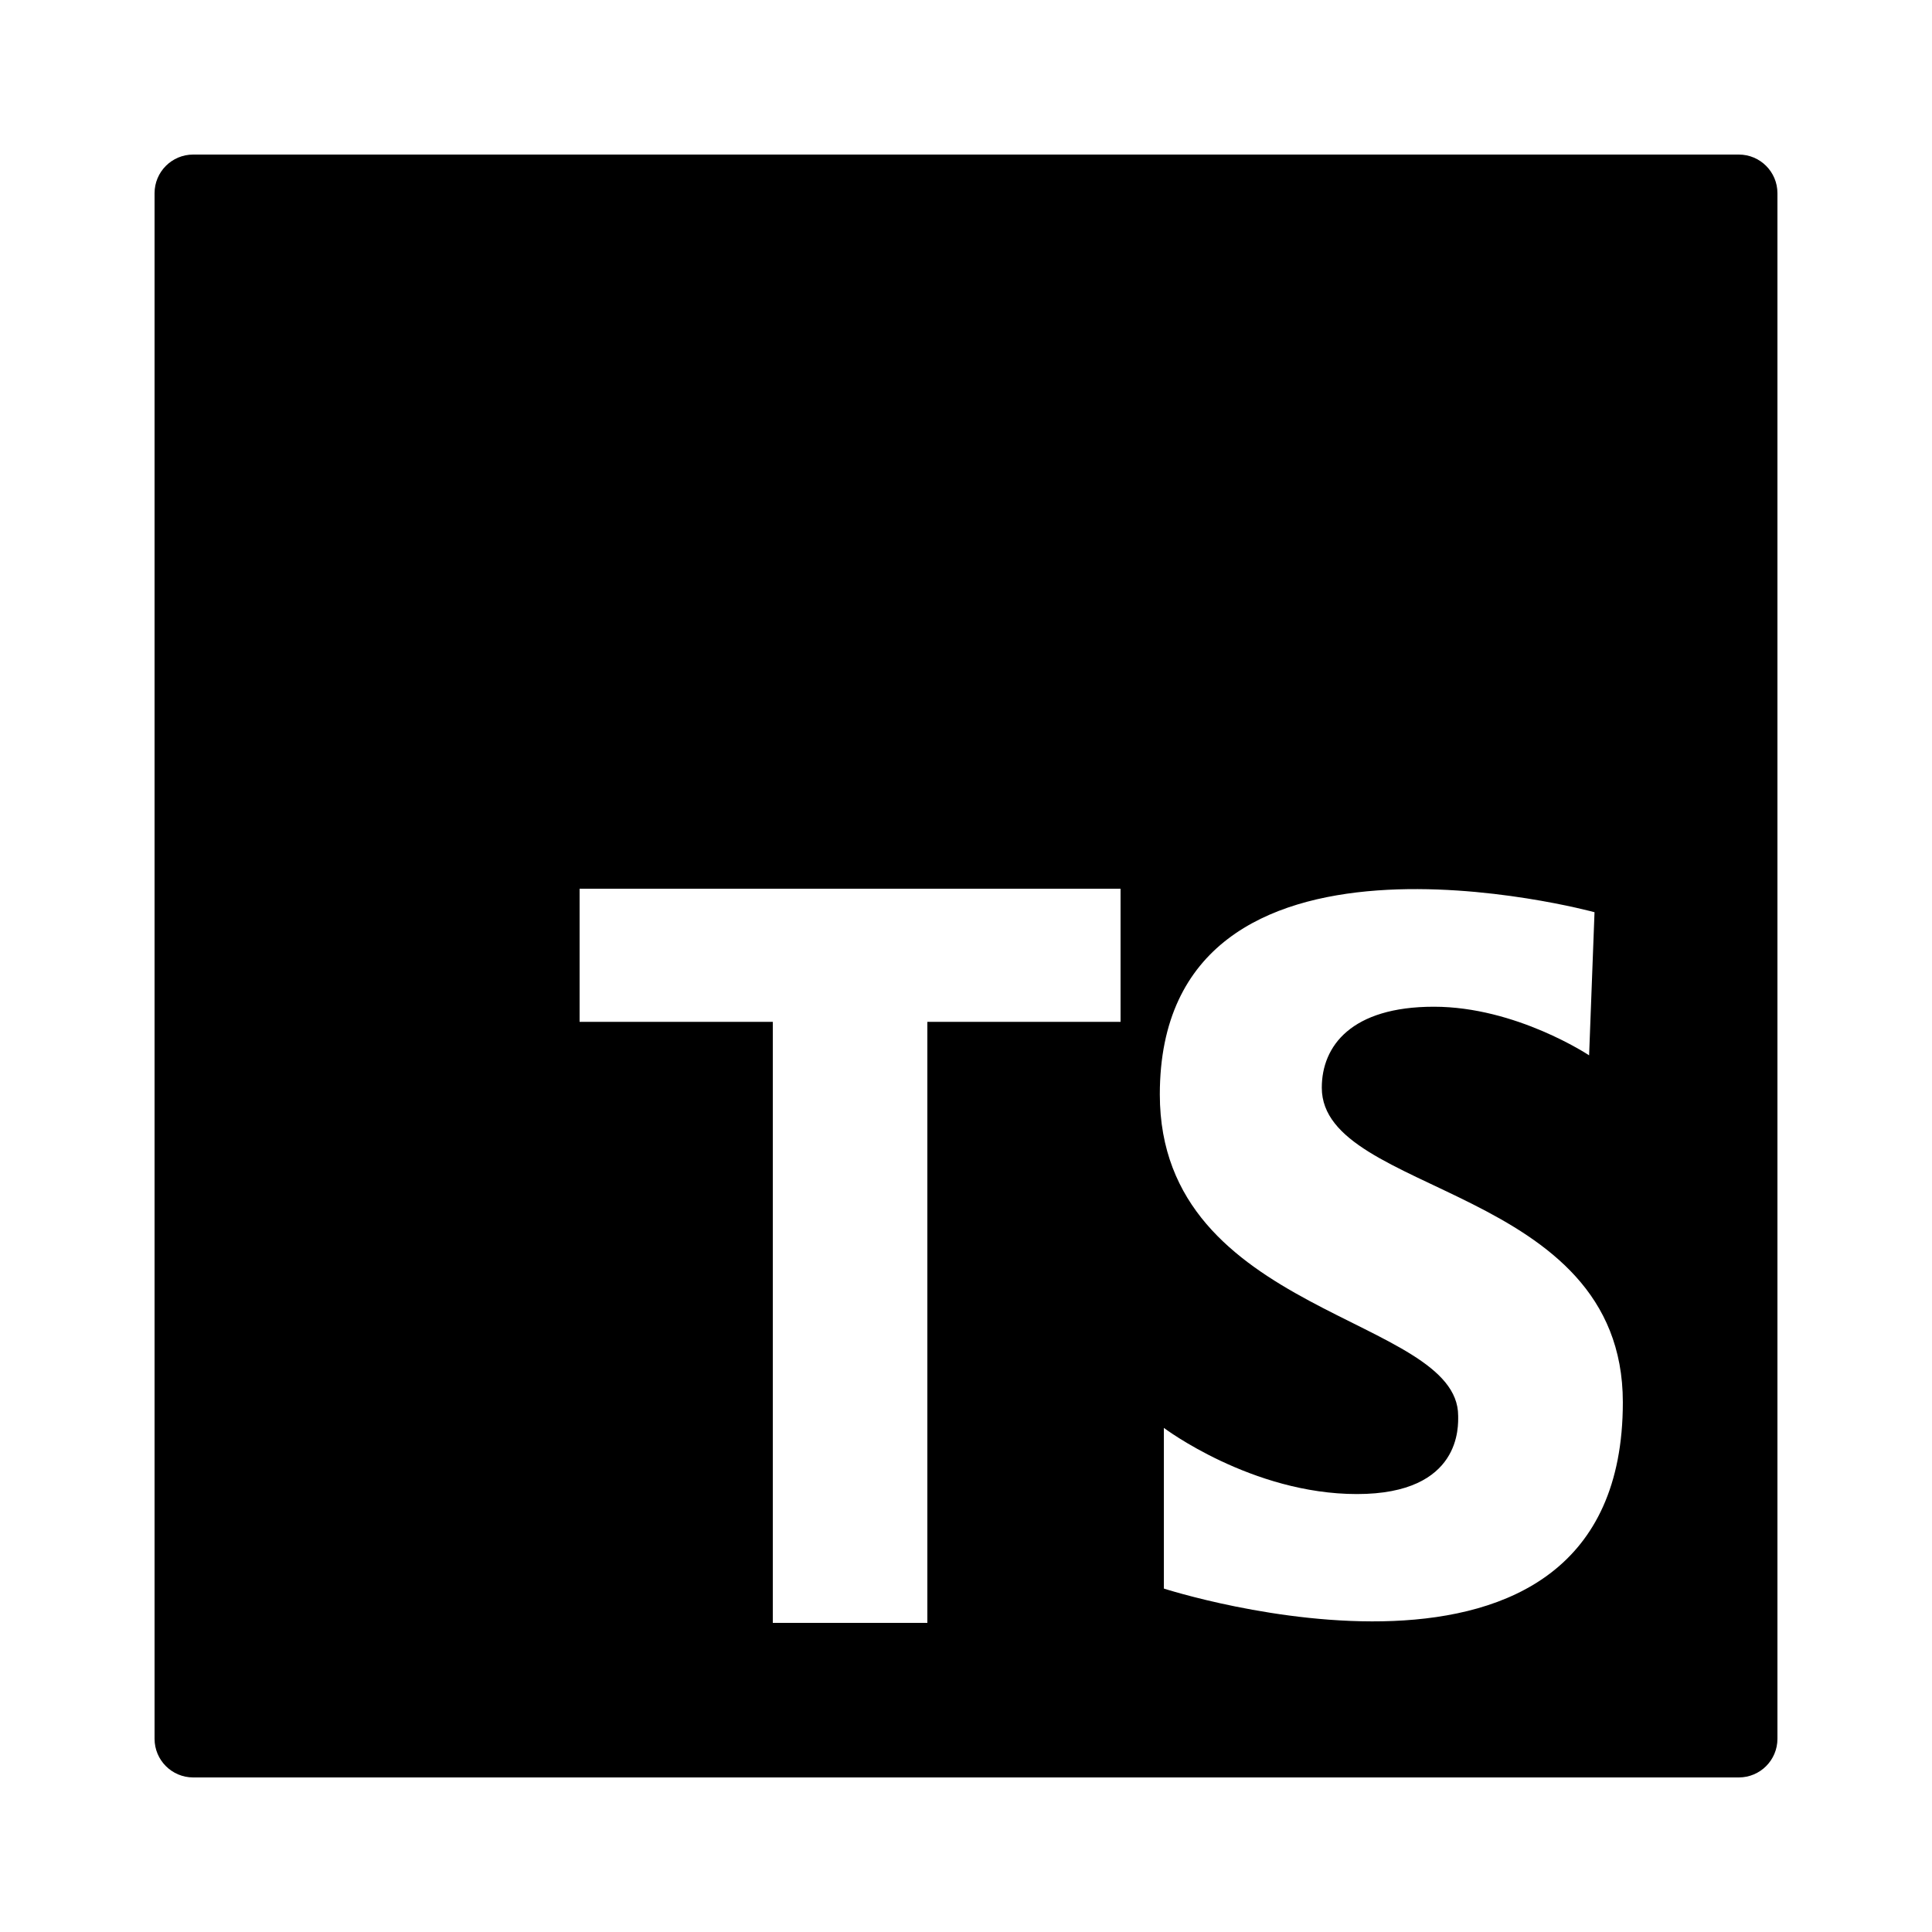
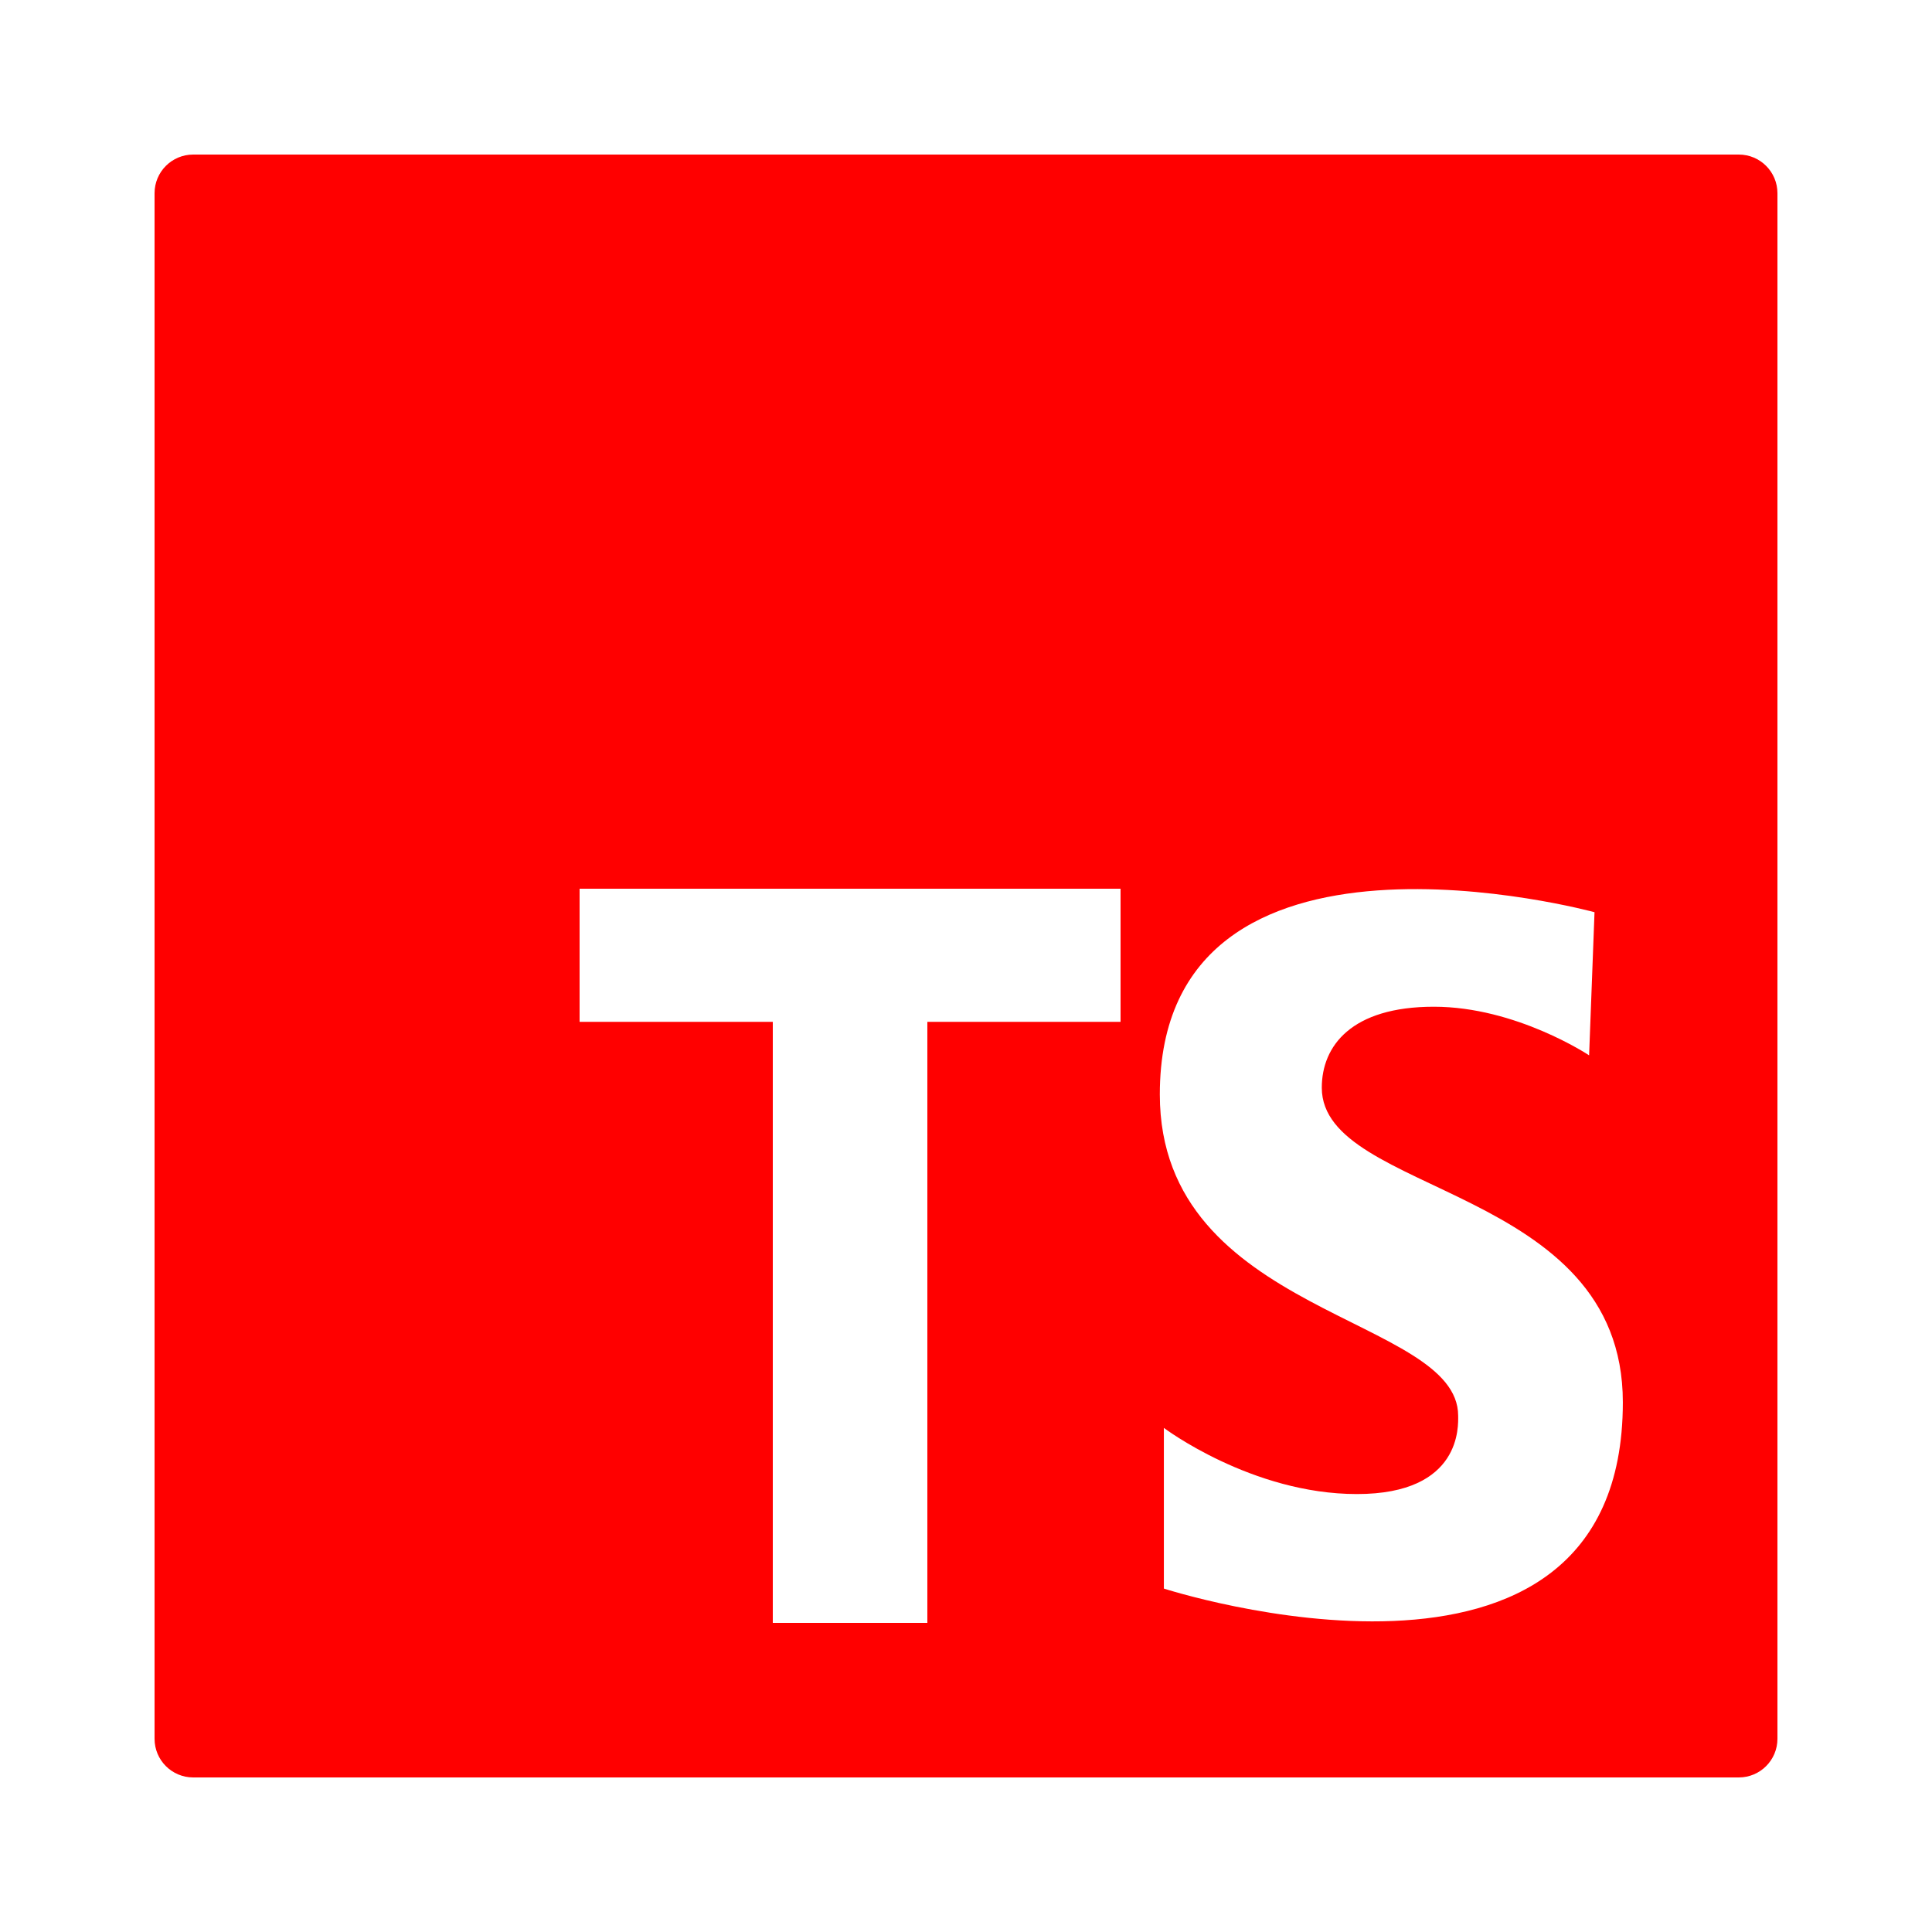
<svg xmlns="http://www.w3.org/2000/svg" viewBox="0 0 50 50" width="50px" height="50px">
-   <path d="M45,4H5C4.447,4,4,4.448,4,5v40c0,0.552,0.447,1,1,1h40c0.553,0,1-0.448,1-1V5C46,4.448,45.553,4,45,4z M29,26.445h-5V42h-4 V26.445h-5V23h14V26.445z M30.121,41.112v-4.158c0,0,2.271,1.712,4.996,1.712c2.725,0,2.62-1.782,2.62-2.026 c0-2.586-7.721-2.586-7.721-8.315c0-7.791,11.25-4.717,11.25-4.717l-0.14,3.704c0,0-1.887-1.258-4.018-1.258s-2.9,1.013-2.9,2.096 c0,2.795,7.791,2.516,7.791,8.141C42,44.955,30.121,41.112,30.121,41.112z" />
+   <path fill="red" d="M45,4H5C4.447,4,4,4.448,4,5v40c0,0.552,0.447,1,1,1h40c0.553,0,1-0.448,1-1V5C46,4.448,45.553,4,45,4z M29,26.445h-5V42h-4 V26.445h-5V23h14V26.445z M30.121,41.112v-4.158c0,0,2.271,1.712,4.996,1.712c2.725,0,2.62-1.782,2.62-2.026 c0-2.586-7.721-2.586-7.721-8.315c0-7.791,11.25-4.717,11.25-4.717l-0.14,3.704c0,0-1.887-1.258-4.018-1.258s-2.9,1.013-2.9,2.096 c0,2.795,7.791,2.516,7.791,8.141C42,44.955,30.121,41.112,30.121,41.112z" />
</svg>
